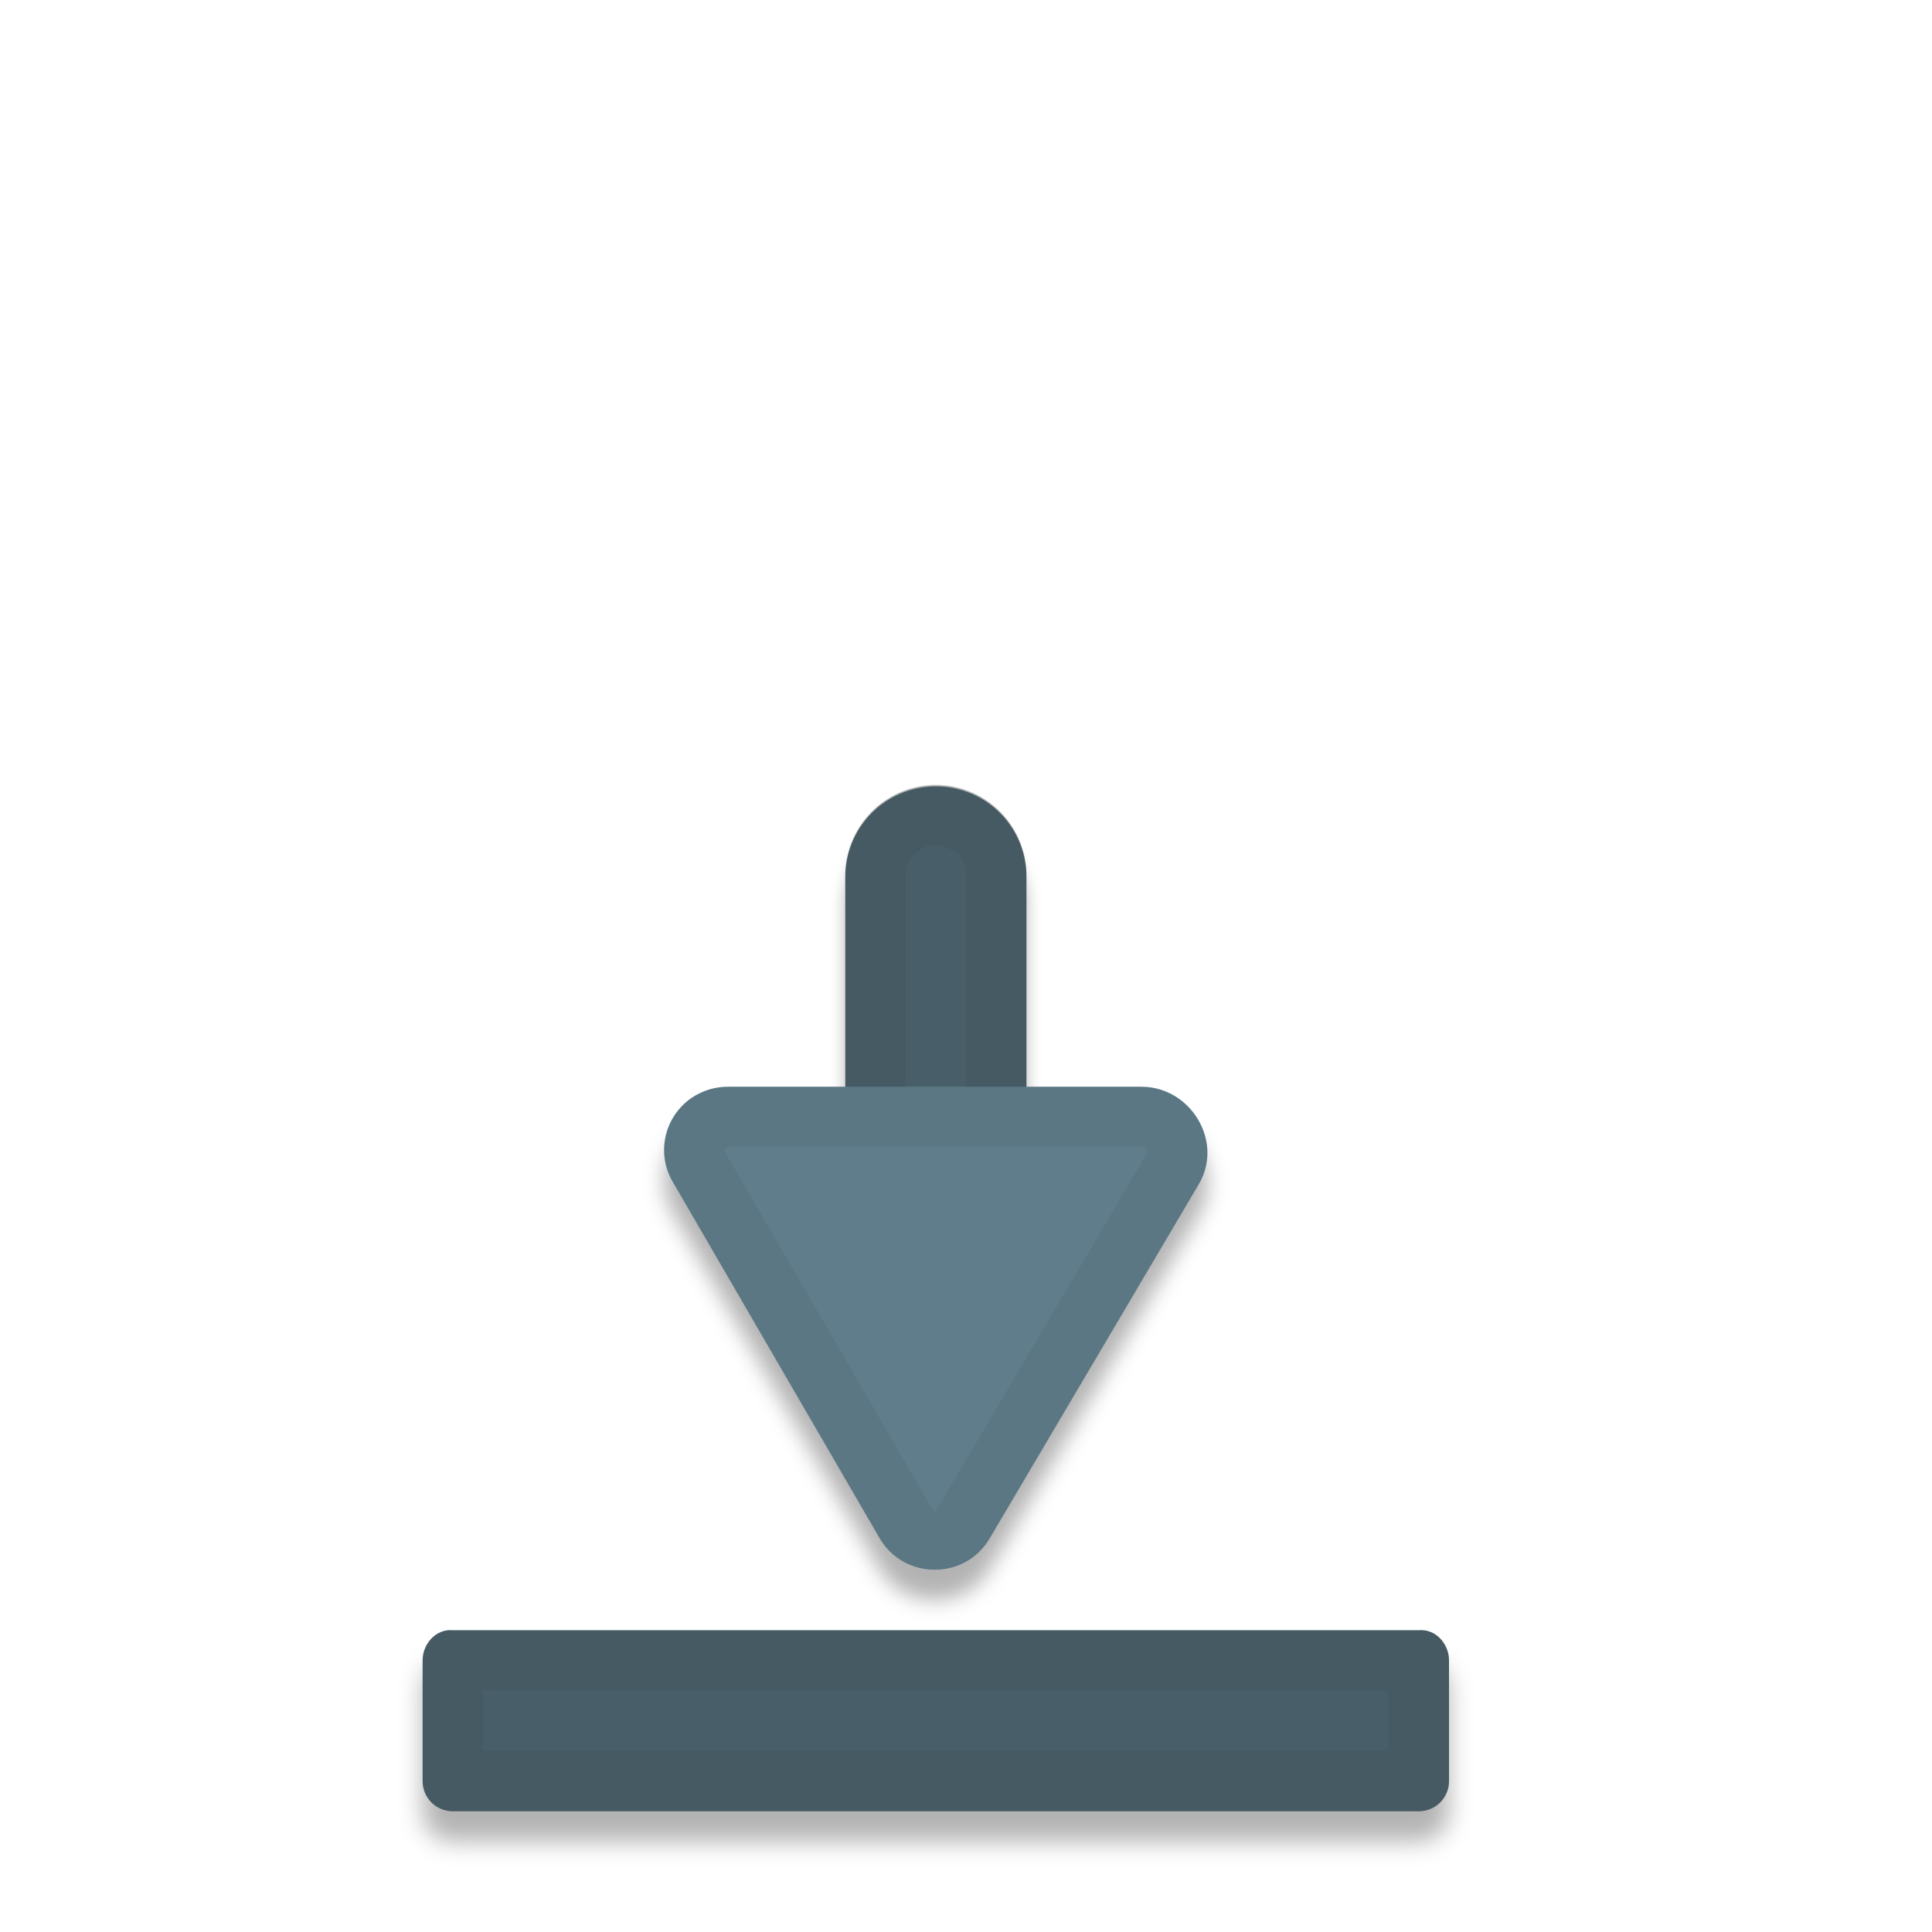
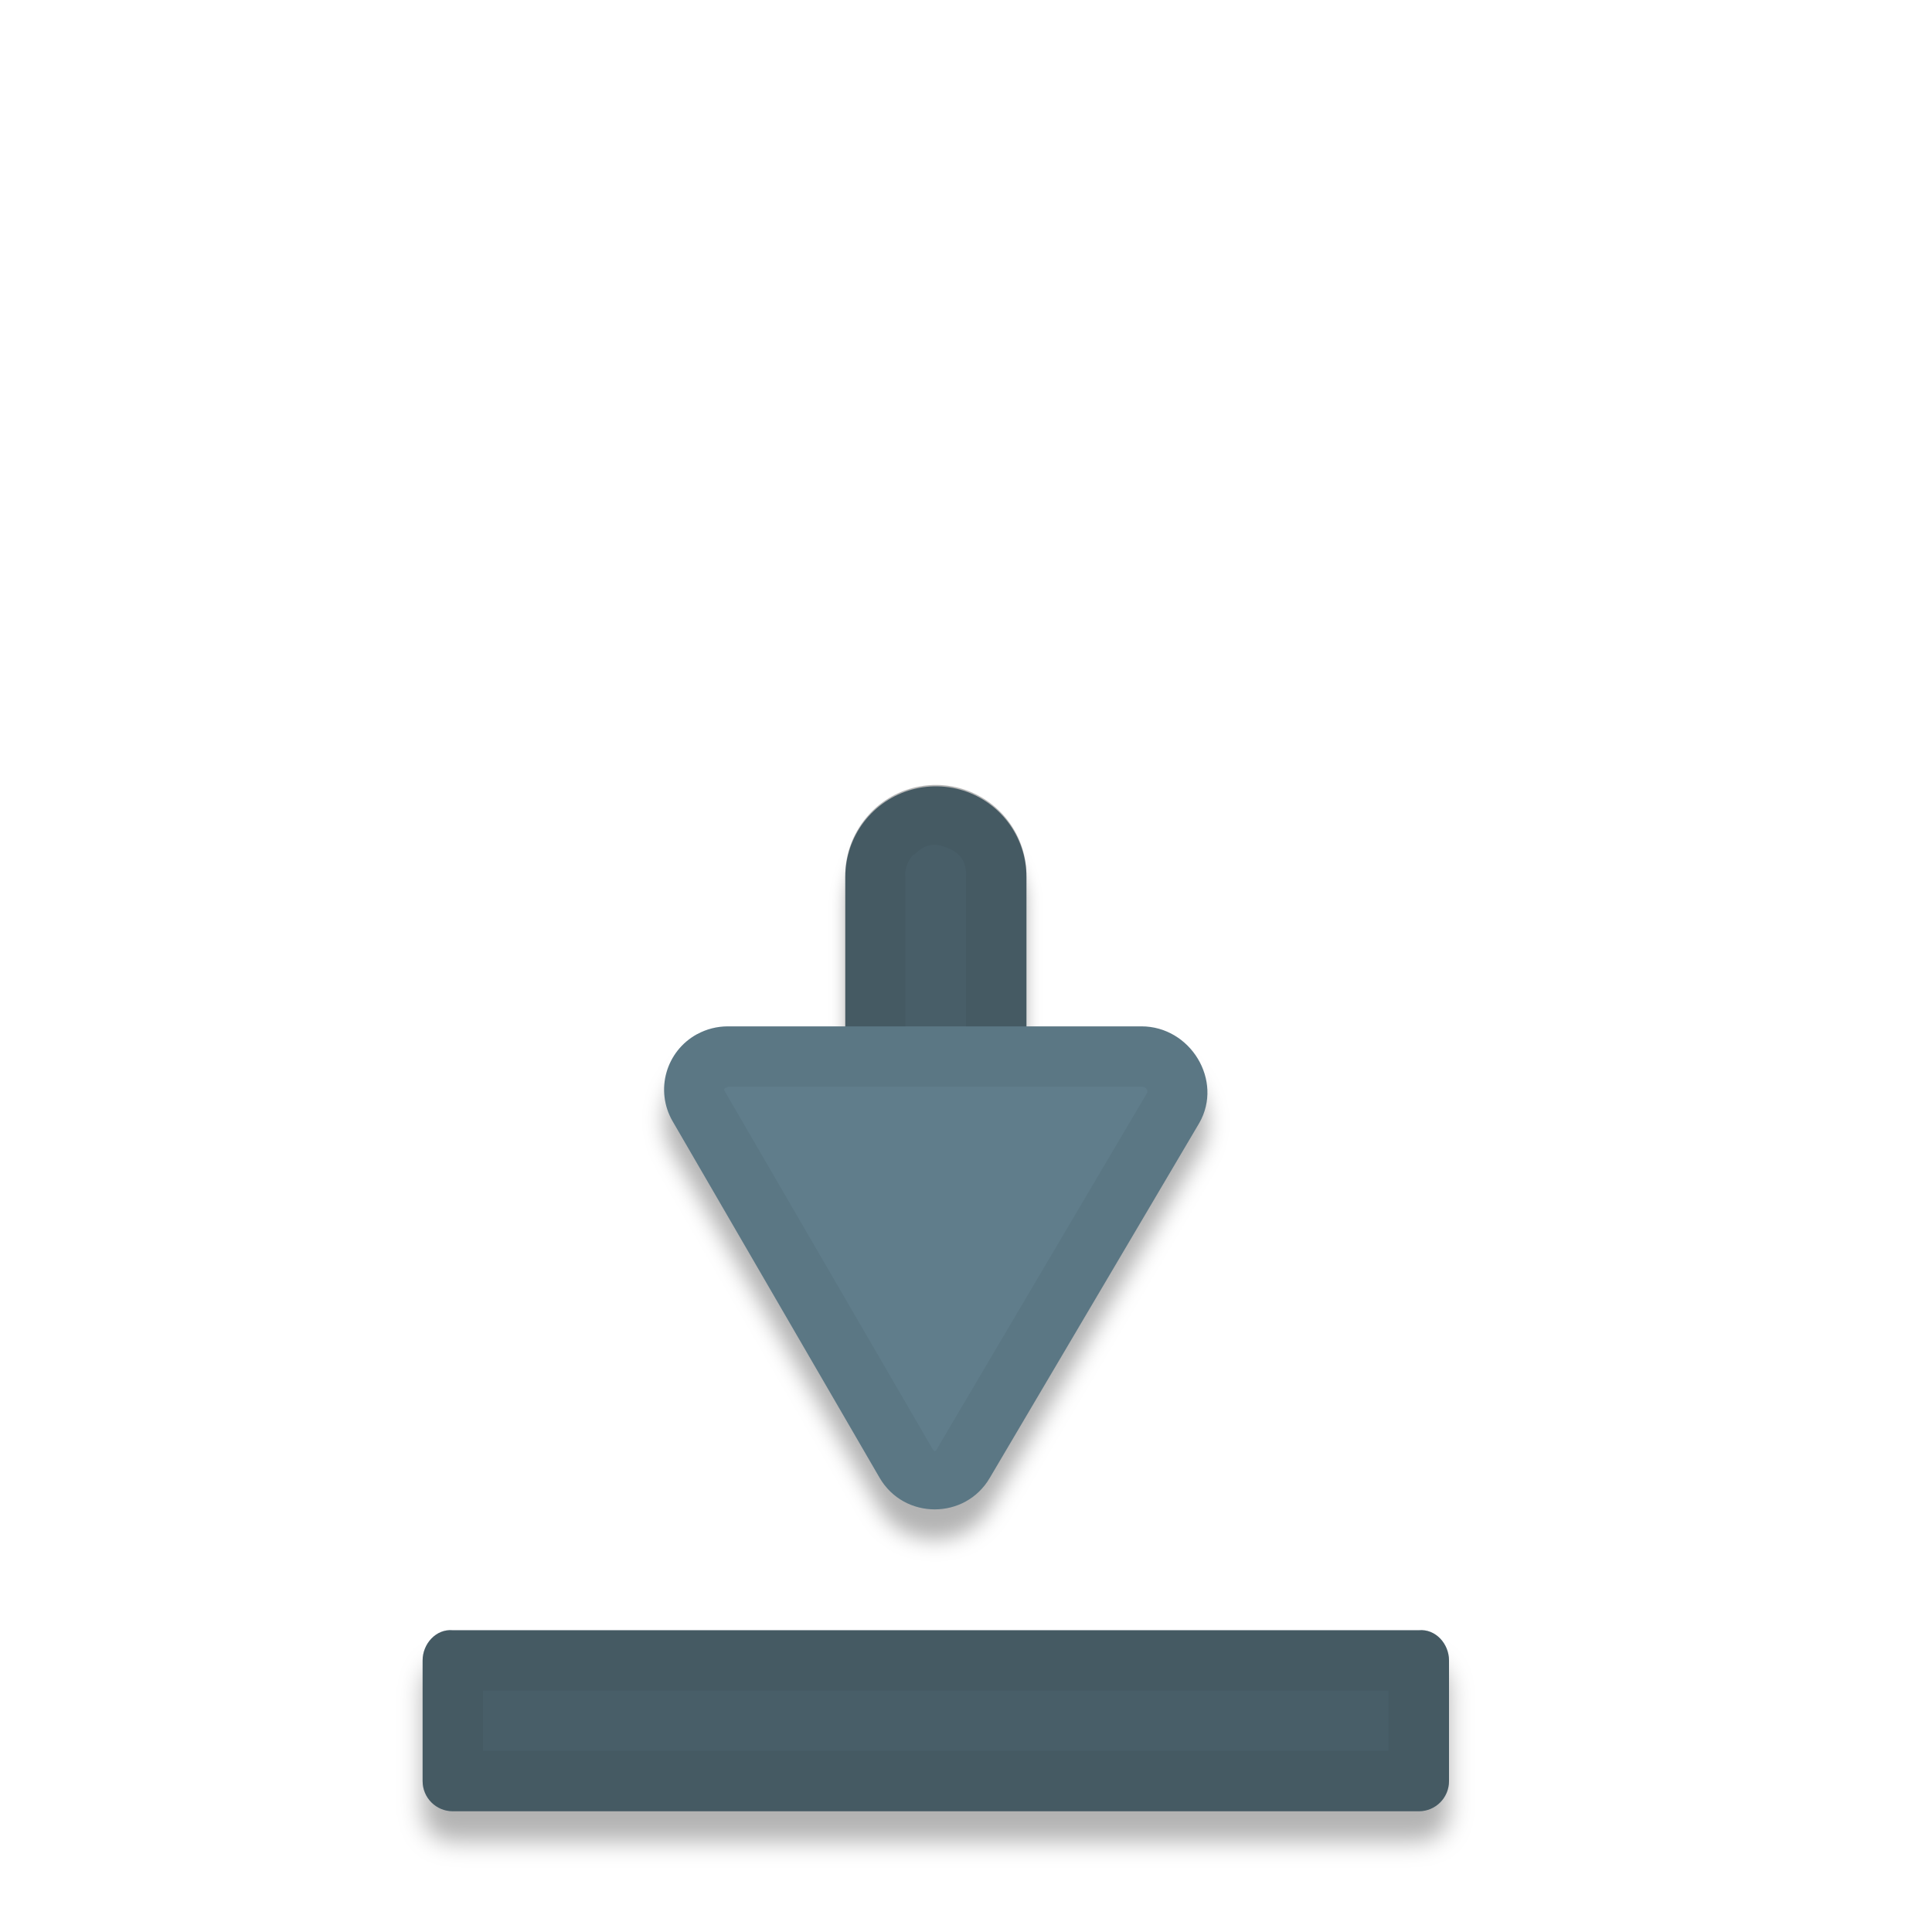
<svg xmlns="http://www.w3.org/2000/svg" id="svg5327" width="32" height="32" version="1.1">
  <defs id="defs5329">
    <filter id="filter937" style="color-interpolation-filters:sRGB" width="1.056" height="1.32" x="-.03" y="-.16">
      <feGaussianBlur id="feGaussianBlur939" stdDeviation=".2" />
    </filter>
    <filter id="filter969" style="color-interpolation-filters:sRGB" width="1.091" height="1.102" x="-.04" y="-.05">
      <feGaussianBlur id="feGaussianBlur971" stdDeviation=".17" />
    </filter>
    <filter id="filter985" style="color-interpolation-filters:sRGB" width="1.198" height="1.063" x="-.1" y="-.03">
      <feGaussianBlur id="feGaussianBlur987" stdDeviation=".124" />
    </filter>
  </defs>
-   <g id="layer1" transform="translate(0,-1020.362)">
-     <path id="path917" style="color:#000000;font-style:normal;font-variant:normal;font-weight:normal;font-stretch:normal;font-size:medium;line-height:normal;font-family:sans-serif;font-variant-ligatures:normal;font-variant-position:normal;font-variant-caps:normal;font-variant-numeric:normal;font-variant-alternates:normal;font-feature-settings:normal;text-indent:0;text-align:start;text-decoration:none;text-decoration-line:none;text-decoration-style:solid;text-decoration-color:#000000;letter-spacing:normal;word-spacing:normal;text-transform:none;writing-mode:lr-tb;direction:ltr;text-orientation:mixed;dominant-baseline:auto;baseline-shift:baseline;text-anchor:start;white-space:normal;shape-padding:0;clip-rule:nonzero;display:inline;overflow:visible;visibility:visible;opacity:0.3;isolation:auto;mix-blend-mode:normal;color-interpolation:sRGB;color-interpolation-filters:linearRGB;solid-color:#000000;solid-opacity:1;vector-effect:none;fill:#000000;fill-opacity:1;fill-rule:nonzero;stroke:none;stroke-width:3;stroke-linecap:round;stroke-linejoin:miter;stroke-miterlimit:4;stroke-dasharray:none;stroke-dashoffset:0;stroke-opacity:1;filter:url(#filter985);color-rendering:auto;image-rendering:auto;shape-rendering:auto;text-rendering:auto;enable-background:accumulate" d="m 14.409,1034.336 a 1.5,1.5 0 0 0 -0.409,1.05 v 6.364 a 1.501,1.501 0 1 0 3.001,0 v -6.364 a 1.5,1.5 0 0 0 -2.592,-1.051 z" />
-     <path id="path919" style="opacity:0.3;fill:#000000;fill-opacity:1;stroke-width:0.265;filter:url(#filter969)" d="m 11.549,1038.989 c -0.52,0.282 -0.704,0.934 -0.408,1.445 l 3.427,5.903 c 0.406,0.7 1.421,0.7 1.827,7e-4 l 3.469,-5.876 c 0.401,-0.703 -0.146,-1.6 -0.959,-1.6 h -6.852 c -0.176,6e-4 -0.351,0.044 -0.505,0.129 z" />
-     <path id="path915" style="opacity:0.3;fill:#000000;fill-opacity:1;stroke:none;stroke-width:1.999;stroke-linecap:round;stroke-linejoin:round;stroke-miterlimit:4;stroke-dasharray:none;stroke-dashoffset:0;stroke-opacity:1;paint-order:normal;filter:url(#filter937)" d="m 7.5,1047.864 c -0.276,-0.026 -0.5,0.223 -0.5,0.5 v 1.998 c 0,0.277 0.223,0.5 0.5,0.5 h 8.5 7.5 c 0.277,0 0.5,-0.223 0.5,-0.5 v -1.998 c 0,-0.277 -0.224,-0.526 -0.5,-0.5 H 16 Z" />
-     <path id="rect825" style="opacity:1;fill:#607d8b;fill-opacity:1;stroke:none;stroke-width:1.999;stroke-linecap:round;stroke-linejoin:round;stroke-miterlimit:4;stroke-dasharray:none;stroke-dashoffset:0;stroke-opacity:1;paint-order:normal" d="m 7.5,1047.364 c -0.276,-0.026 -0.5,0.223 -0.5,0.5 v 1.998 c 0,0.277 0.223,0.5 0.5,0.5 h 8.5 7.5 c 0.277,0 0.5,-0.223 0.5,-0.5 v -1.998 c 0,-0.277 -0.224,-0.526 -0.5,-0.5 H 16 Z" />
-     <path id="path830" style="opacity:0.25;fill:#000000;fill-opacity:1;stroke:none;stroke-width:1.999;stroke-linecap:round;stroke-linejoin:round;stroke-miterlimit:4;stroke-dasharray:none;stroke-dashoffset:0;stroke-opacity:1;paint-order:normal" d="m 7.5,1047.364 c -0.276,-0.026 -0.5,0.223 -0.5,0.5 v 1.998 c 0,0.277 0.223,0.5 0.5,0.5 h 8.5 7.5 c 0.277,0 0.5,-0.223 0.5,-0.5 v -1.998 c 0,-0.277 -0.224,-0.526 -0.5,-0.5 H 16 Z" />
-     <path id="path829" style="fill:none;stroke:#607d8b;stroke-width:3;stroke-linecap:round;stroke-linejoin:miter;stroke-miterlimit:4;stroke-dasharray:none;stroke-opacity:1" d="m 15.501,1034.886 v 6.364" />
-     <path id="path951" style="color:#000000;font-style:normal;font-variant:normal;font-weight:normal;font-stretch:normal;font-size:medium;line-height:normal;font-family:sans-serif;font-variant-ligatures:normal;font-variant-position:normal;font-variant-caps:normal;font-variant-numeric:normal;font-variant-alternates:normal;font-feature-settings:normal;text-indent:0;text-align:start;text-decoration:none;text-decoration-line:none;text-decoration-style:solid;text-decoration-color:#000000;letter-spacing:normal;word-spacing:normal;text-transform:none;writing-mode:lr-tb;direction:ltr;text-orientation:mixed;dominant-baseline:auto;baseline-shift:baseline;text-anchor:start;white-space:normal;shape-padding:0;clip-rule:nonzero;display:inline;overflow:visible;visibility:visible;opacity:0.25;isolation:auto;mix-blend-mode:normal;color-interpolation:sRGB;color-interpolation-filters:linearRGB;solid-color:#000000;solid-opacity:1;vector-effect:none;fill:#000000;fill-opacity:1;fill-rule:nonzero;stroke:none;stroke-width:3;stroke-linecap:round;stroke-linejoin:miter;stroke-miterlimit:4;stroke-dasharray:none;stroke-dashoffset:0;stroke-opacity:1;color-rendering:auto;image-rendering:auto;shape-rendering:auto;text-rendering:auto;enable-background:accumulate" d="m 14.409,1033.836 a 1.5,1.5 0 0 0 -0.409,1.05 v 6.364 a 1.501,1.501 0 1 0 3.001,0 v -6.364 a 1.5,1.5 0 0 0 -2.592,-1.051 z" />
-     <path id="path940" style="color:#000000;font-style:normal;font-variant:normal;font-weight:normal;font-stretch:normal;font-size:medium;line-height:normal;font-family:sans-serif;font-variant-ligatures:normal;font-variant-position:normal;font-variant-caps:normal;font-variant-numeric:normal;font-variant-alternates:normal;font-feature-settings:normal;text-indent:0;text-align:start;text-decoration:none;text-decoration-line:none;text-decoration-style:solid;text-decoration-color:#000000;letter-spacing:normal;word-spacing:normal;text-transform:none;writing-mode:lr-tb;direction:ltr;text-orientation:mixed;dominant-baseline:auto;baseline-shift:baseline;text-anchor:start;white-space:normal;shape-padding:0;clip-rule:nonzero;display:inline;overflow:visible;visibility:visible;opacity:0.05;isolation:auto;mix-blend-mode:normal;color-interpolation:sRGB;color-interpolation-filters:linearRGB;solid-color:#000000;solid-opacity:1;vector-effect:none;fill:#010101;fill-opacity:1;fill-rule:nonzero;stroke:none;stroke-width:3;stroke-linecap:round;stroke-linejoin:miter;stroke-miterlimit:4;stroke-dasharray:none;stroke-dashoffset:0;stroke-opacity:1;color-rendering:auto;image-rendering:auto;shape-rendering:auto;text-rendering:auto;enable-background:accumulate" d="m 14.41,1033.836 a 1.5,1.5 0 0 0 -0.409,1.05 v 6.364 a 1.501,1.501 0 1 0 3.001,0 v -6.364 a 1.5,1.5 0 0 0 -2.592,-1.051 z m 0.721,0.679 0.007,0.01 c 0.187,-0.201 0.362,-0.199 0.552,-0.121 0.191,0.077 0.316,0.198 0.312,0.472 h -0.003 l 2.9e-5,6.372 c -1.25e-4,0.25 -0.059,0.31 -0.134,0.377 -0.078,0.064 -0.213,0.123 -0.366,0.123 -0.153,-10e-5 -0.294,-0.056 -0.369,-0.123 -0.075,-0.067 -0.133,-0.128 -0.133,-0.378 l 4e-6,-6.37 -0.004,-0.013 c -0.002,-0.13 0.047,-0.255 0.137,-0.349 z" />
-     <path id="path840" style="fill:#607d8b;fill-opacity:1;stroke-width:0.265" d="m 11.549,1038.489 c -0.52,0.282 -0.704,0.934 -0.408,1.445 l 3.427,5.903 c 0.406,0.7 1.421,0.7 1.827,7e-4 l 3.469,-5.876 c 0.401,-0.703 -0.146,-1.6 -0.959,-1.6 h -6.852 c -0.176,6e-4 -0.351,0.044 -0.505,0.129 z" />
-     <path id="path882" style="color:#000000;font-style:normal;font-variant:normal;font-weight:normal;font-stretch:normal;font-size:medium;line-height:normal;font-family:sans-serif;font-variant-ligatures:normal;font-variant-position:normal;font-variant-caps:normal;font-variant-numeric:normal;font-variant-alternates:normal;font-feature-settings:normal;text-indent:0;text-align:start;text-decoration:none;text-decoration-line:none;text-decoration-style:solid;text-decoration-color:#000000;letter-spacing:normal;word-spacing:normal;text-transform:none;writing-mode:lr-tb;direction:ltr;text-orientation:mixed;dominant-baseline:auto;baseline-shift:baseline;text-anchor:start;white-space:normal;shape-padding:0;clip-rule:nonzero;display:inline;overflow:visible;visibility:visible;opacity:0.05;isolation:auto;mix-blend-mode:normal;color-interpolation:sRGB;color-interpolation-filters:linearRGB;solid-color:#000000;solid-opacity:1;vector-effect:none;fill:#010101;fill-opacity:1;fill-rule:nonzero;stroke:none;stroke-width:2;stroke-linecap:round;stroke-linejoin:round;stroke-miterlimit:4;stroke-dasharray:none;stroke-dashoffset:0;stroke-opacity:1;paint-order:normal;color-rendering:auto;image-rendering:auto;shape-rendering:auto;text-rendering:auto;enable-background:accumulate" transform="translate(0,1020.362)" d="M 7.5 27.002 C 7.224 26.976 7 27.225 7 27.502 L 7 29.5 C 7 29.777 7.223 30 7.5 30 L 16 30 L 23.5 30 C 23.777 30 24 29.777 24 29.5 L 24 27.502 C 24 27.225 23.776 26.976 23.5 27.002 L 16 27.002 L 7.5 27.002 z M 8 28.002 L 16 28.002 L 23 28.002 L 23 29 L 16 29 L 8 29 L 8 28.002 z" />
-     <path id="path884" style="color:#000000;font-style:normal;font-variant:normal;font-weight:normal;font-stretch:normal;font-size:medium;line-height:normal;font-family:sans-serif;font-variant-ligatures:normal;font-variant-position:normal;font-variant-caps:normal;font-variant-numeric:normal;font-variant-alternates:normal;font-feature-settings:normal;text-indent:0;text-align:start;text-decoration:none;text-decoration-line:none;text-decoration-style:solid;text-decoration-color:#000000;letter-spacing:normal;word-spacing:normal;text-transform:none;writing-mode:lr-tb;direction:ltr;text-orientation:mixed;dominant-baseline:auto;baseline-shift:baseline;text-anchor:start;white-space:normal;shape-padding:0;clip-rule:nonzero;display:inline;overflow:visible;visibility:visible;opacity:0.05;isolation:auto;mix-blend-mode:normal;color-interpolation:sRGB;color-interpolation-filters:linearRGB;solid-color:#000000;solid-opacity:1;vector-effect:none;fill:#010101;fill-opacity:1;fill-rule:nonzero;stroke:none;stroke-width:2;stroke-linecap:butt;stroke-linejoin:round;stroke-miterlimit:4;stroke-dasharray:none;stroke-dashoffset:0;stroke-opacity:1;color-rendering:auto;image-rendering:auto;shape-rendering:auto;text-rendering:auto;enable-background:accumulate" transform="translate(0,1020.362)" d="M 12.055 18 C 11.878 18.001 11.704 18.044 11.549 18.129 L 11.549 18.127 C 11.029 18.409 10.845 19.062 11.141 19.572 L 14.568 25.475 C 14.975 26.174 15.991 26.176 16.396 25.477 L 19.865 19.6 C 20.267 18.897 19.719 18 18.906 18 L 12.055 18 z M 12.055 19 L 18.906 19 C 18.983 19 19.021 19.061 18.996 19.105 L 15.535 24.969 A 1 1 0 0 0 15.531 24.979 C 15.489 25.052 15.477 25.053 15.434 24.979 L 12.006 19.076 C 11.986 19.042 11.99 19.035 12.025 19.016 A 1 1 0 0 0 12.031 19.016 C 12.034 19.016 12.043 19.016 12.055 19.006 L 12.055 19 z" />
-   </g>
+   <path id="path917" style="color:#000000;font-style:normal;font-variant:normal;font-weight:normal;font-stretch:normal;font-size:medium;line-height:normal;font-family:sans-serif;font-variant-ligatures:normal;font-variant-position:normal;font-variant-caps:normal;font-variant-numeric:normal;font-variant-alternates:normal;font-feature-settings:normal;text-indent:0;text-align:start;text-decoration:none;text-decoration-line:none;text-decoration-style:solid;text-decoration-color:#000000;letter-spacing:normal;word-spacing:normal;text-transform:none;writing-mode:lr-tb;direction:ltr;text-orientation:mixed;dominant-baseline:auto;baseline-shift:baseline;text-anchor:start;white-space:normal;shape-padding:0;clip-rule:nonzero;display:inline;overflow:visible;visibility:visible;opacity:0.3;isolation:auto;mix-blend-mode:normal;color-interpolation:sRGB;color-interpolation-filters:linearRGB;solid-color:#000000;solid-opacity:1;vector-effect:none;fill:#000000;fill-opacity:1;fill-rule:nonzero;stroke:none;stroke-width:3;stroke-linecap:round;stroke-linejoin:miter;stroke-miterlimit:4;stroke-dasharray:none;stroke-dashoffset:0;stroke-opacity:1;filter:url(#filter985);color-rendering:auto;image-rendering:auto;shape-rendering:auto;text-rendering:auto;enable-background:accumulate" d="m 14.409,13.974 a 1.5,1.5 0 0 0 -0.409,1.05 v 6.364 a 1.501,1.501 0 1 0 3.001,0 v -6.364 a 1.5,1.5 0 0 0 -2.592,-1.051 z" />
+   <path id="path919" style="opacity:0.3;fill:#000000;fill-opacity:1;stroke-width:0.265;filter:url(#filter969)" d="m 11.549,17.627 c -0.52,0.282 -0.704,0.934 -0.408,1.445 l 3.427,5.903 c 0.406,0.7 1.421,0.7 1.827,7e-4 l 3.469,-5.876 c 0.401,-0.703 -0.146,-1.6 -0.959,-1.6 h -6.852 c -0.176,6e-4 -0.351,0.044 -0.505,0.129 z" />
+   <path id="path915" style="opacity:0.3;fill:#000000;fill-opacity:1;stroke:none;stroke-width:1.999;stroke-linecap:round;stroke-linejoin:round;stroke-miterlimit:4;stroke-dasharray:none;stroke-dashoffset:0;stroke-opacity:1;paint-order:normal;filter:url(#filter937)" d="M 7.5,27.502 C 7.224,27.476 7,27.725 7,28.002 V 30 c 0,0.277 0.223,0.5 0.5,0.5 h 8.5 7.5 c 0.277,0 0.5,-0.223 0.5,-0.5 v -1.998 c 0,-0.277 -0.224,-0.526 -0.5,-0.5 H 16 Z" />
+   <path id="rect825" style="opacity:1;fill:#607d8b;fill-opacity:1;stroke:none;stroke-width:1.999;stroke-linecap:round;stroke-linejoin:round;stroke-miterlimit:4;stroke-dasharray:none;stroke-dashoffset:0;stroke-opacity:1;paint-order:normal" d="M 7.5,27.002 C 7.224,26.976 7,27.225 7,27.502 V 29.5 C 7,29.777 7.223,30 7.5,30 h 8.5 7.5 c 0.277,0 0.5,-0.223 0.5,-0.5 v -1.998 c 0,-0.277 -0.224,-0.526 -0.5,-0.5 H 16 Z" />
+   <path id="path830" style="opacity:0.25;fill:#000000;fill-opacity:1;stroke:none;stroke-width:1.999;stroke-linecap:round;stroke-linejoin:round;stroke-miterlimit:4;stroke-dasharray:none;stroke-dashoffset:0;stroke-opacity:1;paint-order:normal" d="M 7.5,27.002 C 7.224,26.976 7,27.225 7,27.502 V 29.5 C 7,29.777 7.223,30 7.5,30 h 8.5 7.5 c 0.277,0 0.5,-0.223 0.5,-0.5 v -1.998 c 0,-0.277 -0.224,-0.526 -0.5,-0.5 H 16 Z" />
+   <path id="path829" style="fill:none;stroke:#607d8b;stroke-width:3;stroke-linecap:round;stroke-linejoin:miter;stroke-miterlimit:4;stroke-dasharray:none;stroke-opacity:1" d="m 15.501,14.524 v 6.364" />
+   <path id="path951" style="color:#000000;font-style:normal;font-variant:normal;font-weight:normal;font-stretch:normal;font-size:medium;line-height:normal;font-family:sans-serif;font-variant-ligatures:normal;font-variant-position:normal;font-variant-caps:normal;font-variant-numeric:normal;font-variant-alternates:normal;font-feature-settings:normal;text-indent:0;text-align:start;text-decoration:none;text-decoration-line:none;text-decoration-style:solid;text-decoration-color:#000000;letter-spacing:normal;word-spacing:normal;text-transform:none;writing-mode:lr-tb;direction:ltr;text-orientation:mixed;dominant-baseline:auto;baseline-shift:baseline;text-anchor:start;white-space:normal;shape-padding:0;clip-rule:nonzero;display:inline;overflow:visible;visibility:visible;opacity:0.25;isolation:auto;mix-blend-mode:normal;color-interpolation:sRGB;color-interpolation-filters:linearRGB;solid-color:#000000;solid-opacity:1;vector-effect:none;fill:#000000;fill-opacity:1;fill-rule:nonzero;stroke:none;stroke-width:3;stroke-linecap:round;stroke-linejoin:miter;stroke-miterlimit:4;stroke-dasharray:none;stroke-dashoffset:0;stroke-opacity:1;color-rendering:auto;image-rendering:auto;shape-rendering:auto;text-rendering:auto;enable-background:accumulate" d="m 14.409,13.474 a 1.5,1.5 0 0 0 -0.409,1.05 v 6.364 a 1.501,1.501 0 1 0 3.001,0 v -6.364 a 1.5,1.5 0 0 0 -2.592,-1.051 z" />
+   <path id="path940" style="color:#000000;font-style:normal;font-variant:normal;font-weight:normal;font-stretch:normal;font-size:medium;line-height:normal;font-family:sans-serif;font-variant-ligatures:normal;font-variant-position:normal;font-variant-caps:normal;font-variant-numeric:normal;font-variant-alternates:normal;font-feature-settings:normal;text-indent:0;text-align:start;text-decoration:none;text-decoration-line:none;text-decoration-style:solid;text-decoration-color:#000000;letter-spacing:normal;word-spacing:normal;text-transform:none;writing-mode:lr-tb;direction:ltr;text-orientation:mixed;dominant-baseline:auto;baseline-shift:baseline;text-anchor:start;white-space:normal;shape-padding:0;clip-rule:nonzero;display:inline;overflow:visible;visibility:visible;opacity:0.05;isolation:auto;mix-blend-mode:normal;color-interpolation:sRGB;color-interpolation-filters:linearRGB;solid-color:#000000;solid-opacity:1;vector-effect:none;fill:#010101;fill-opacity:1;fill-rule:nonzero;stroke:none;stroke-width:3;stroke-linecap:round;stroke-linejoin:miter;stroke-miterlimit:4;stroke-dasharray:none;stroke-dashoffset:0;stroke-opacity:1;color-rendering:auto;image-rendering:auto;shape-rendering:auto;text-rendering:auto;enable-background:accumulate" d="m 14.41,13.474 a 1.5,1.5 0 0 0 -0.409,1.05 v 6.364 a 1.501,1.501 0 1 0 3.001,0 v -6.364 a 1.5,1.5 0 0 0 -2.592,-1.051 z m 0.721,0.679 0.007,0.01 c 0.187,-0.201 0.362,-0.199 0.552,-0.121 0.191,0.077 0.316,0.198 0.312,0.472 h -0.003 l 2.9e-5,6.372 c -1.25e-4,0.25 -0.059,0.31 -0.134,0.377 -0.078,0.064 -0.213,0.123 -0.366,0.123 -0.153,-10e-5 -0.294,-0.056 -0.369,-0.123 -0.075,-0.067 -0.133,-0.128 -0.133,-0.378 l 4e-6,-6.37 -0.004,-0.013 c -0.002,-0.13 0.047,-0.255 0.137,-0.349 z" />
+   <path id="path840" style="fill:#607d8b;fill-opacity:1;stroke-width:0.265" d="m 11.549,17.127 c -0.52,0.282 -0.704,0.934 -0.408,1.445 l 3.427,5.903 c 0.406,0.7 1.421,0.7 1.827,7e-4 l 3.469,-5.876 c 0.401,-0.703 -0.146,-1.6 -0.959,-1.6 h -6.852 c -0.176,6e-4 -0.351,0.044 -0.505,0.129 z" />
+   <path id="path882" style="color:#000000;font-style:normal;font-variant:normal;font-weight:normal;font-stretch:normal;font-size:medium;line-height:normal;font-family:sans-serif;font-variant-ligatures:normal;font-variant-position:normal;font-variant-caps:normal;font-variant-numeric:normal;font-variant-alternates:normal;font-feature-settings:normal;text-indent:0;text-align:start;text-decoration:none;text-decoration-line:none;text-decoration-style:solid;text-decoration-color:#000000;letter-spacing:normal;word-spacing:normal;text-transform:none;writing-mode:lr-tb;direction:ltr;text-orientation:mixed;dominant-baseline:auto;baseline-shift:baseline;text-anchor:start;white-space:normal;shape-padding:0;clip-rule:nonzero;display:inline;overflow:visible;visibility:visible;opacity:0.05;isolation:auto;mix-blend-mode:normal;color-interpolation:sRGB;color-interpolation-filters:linearRGB;solid-color:#000000;solid-opacity:1;vector-effect:none;fill:#010101;fill-opacity:1;fill-rule:nonzero;stroke:none;stroke-width:2;stroke-linecap:round;stroke-linejoin:round;stroke-miterlimit:4;stroke-dasharray:none;stroke-dashoffset:0;stroke-opacity:1;paint-order:normal;color-rendering:auto;image-rendering:auto;shape-rendering:auto;text-rendering:auto;enable-background:accumulate" d="m 7.5,27.002 c -0.276,-0.026 -0.5,0.223 -0.5,0.5 V 29.5 C 7,29.777 7.223,30 7.5,30 h 8.5 7.5 c 0.277,0 0.5,-0.223 0.5,-0.5 v -1.998 c 0,-0.277 -0.224,-0.526 -0.5,-0.5 H 16 Z m 0.5,1 h 8 7 V 29 H 16 8 Z" />
+   <path id="path884" style="color:#000000;font-style:normal;font-variant:normal;font-weight:normal;font-stretch:normal;font-size:medium;line-height:normal;font-family:sans-serif;font-variant-ligatures:normal;font-variant-position:normal;font-variant-caps:normal;font-variant-numeric:normal;font-variant-alternates:normal;font-feature-settings:normal;text-indent:0;text-align:start;text-decoration:none;text-decoration-line:none;text-decoration-style:solid;text-decoration-color:#000000;letter-spacing:normal;word-spacing:normal;text-transform:none;writing-mode:lr-tb;direction:ltr;text-orientation:mixed;dominant-baseline:auto;baseline-shift:baseline;text-anchor:start;white-space:normal;shape-padding:0;clip-rule:nonzero;display:inline;overflow:visible;visibility:visible;opacity:0.05;isolation:auto;mix-blend-mode:normal;color-interpolation:sRGB;color-interpolation-filters:linearRGB;solid-color:#000000;solid-opacity:1;vector-effect:none;fill:#010101;fill-opacity:1;fill-rule:nonzero;stroke:none;stroke-width:2;stroke-linecap:butt;stroke-linejoin:round;stroke-miterlimit:4;stroke-dasharray:none;stroke-dashoffset:0;stroke-opacity:1;color-rendering:auto;image-rendering:auto;shape-rendering:auto;text-rendering:auto;enable-background:accumulate" d="m 12.055,17 c -0.176,6e-4 -0.351,0.044 -0.506,0.129 v -0.002 c -0.52,0.282 -0.704,0.935 -0.408,1.445 l 3.428,5.902 c 0.406,0.7 1.422,0.701 1.828,0.002 l 3.469,-5.877 c 0.401,-0.703 -0.146,-1.6 -0.959,-1.6 z m 0,1 h 6.852 c 0.077,0 0.115,0.061 0.09,0.105 l -3.461,5.863 a 1,1 0 0 0 -0.004,0.01 c -0.042,0.073 -0.054,0.074 -0.098,0 l -3.428,-5.902 c -0.02,-0.034 -0.016,-0.042 0.02,-0.061 a 1,1 0 0 0 0.006,0 c 0.003,0 0.012,2.34e-4 0.023,-0.01 z" />
</svg>
